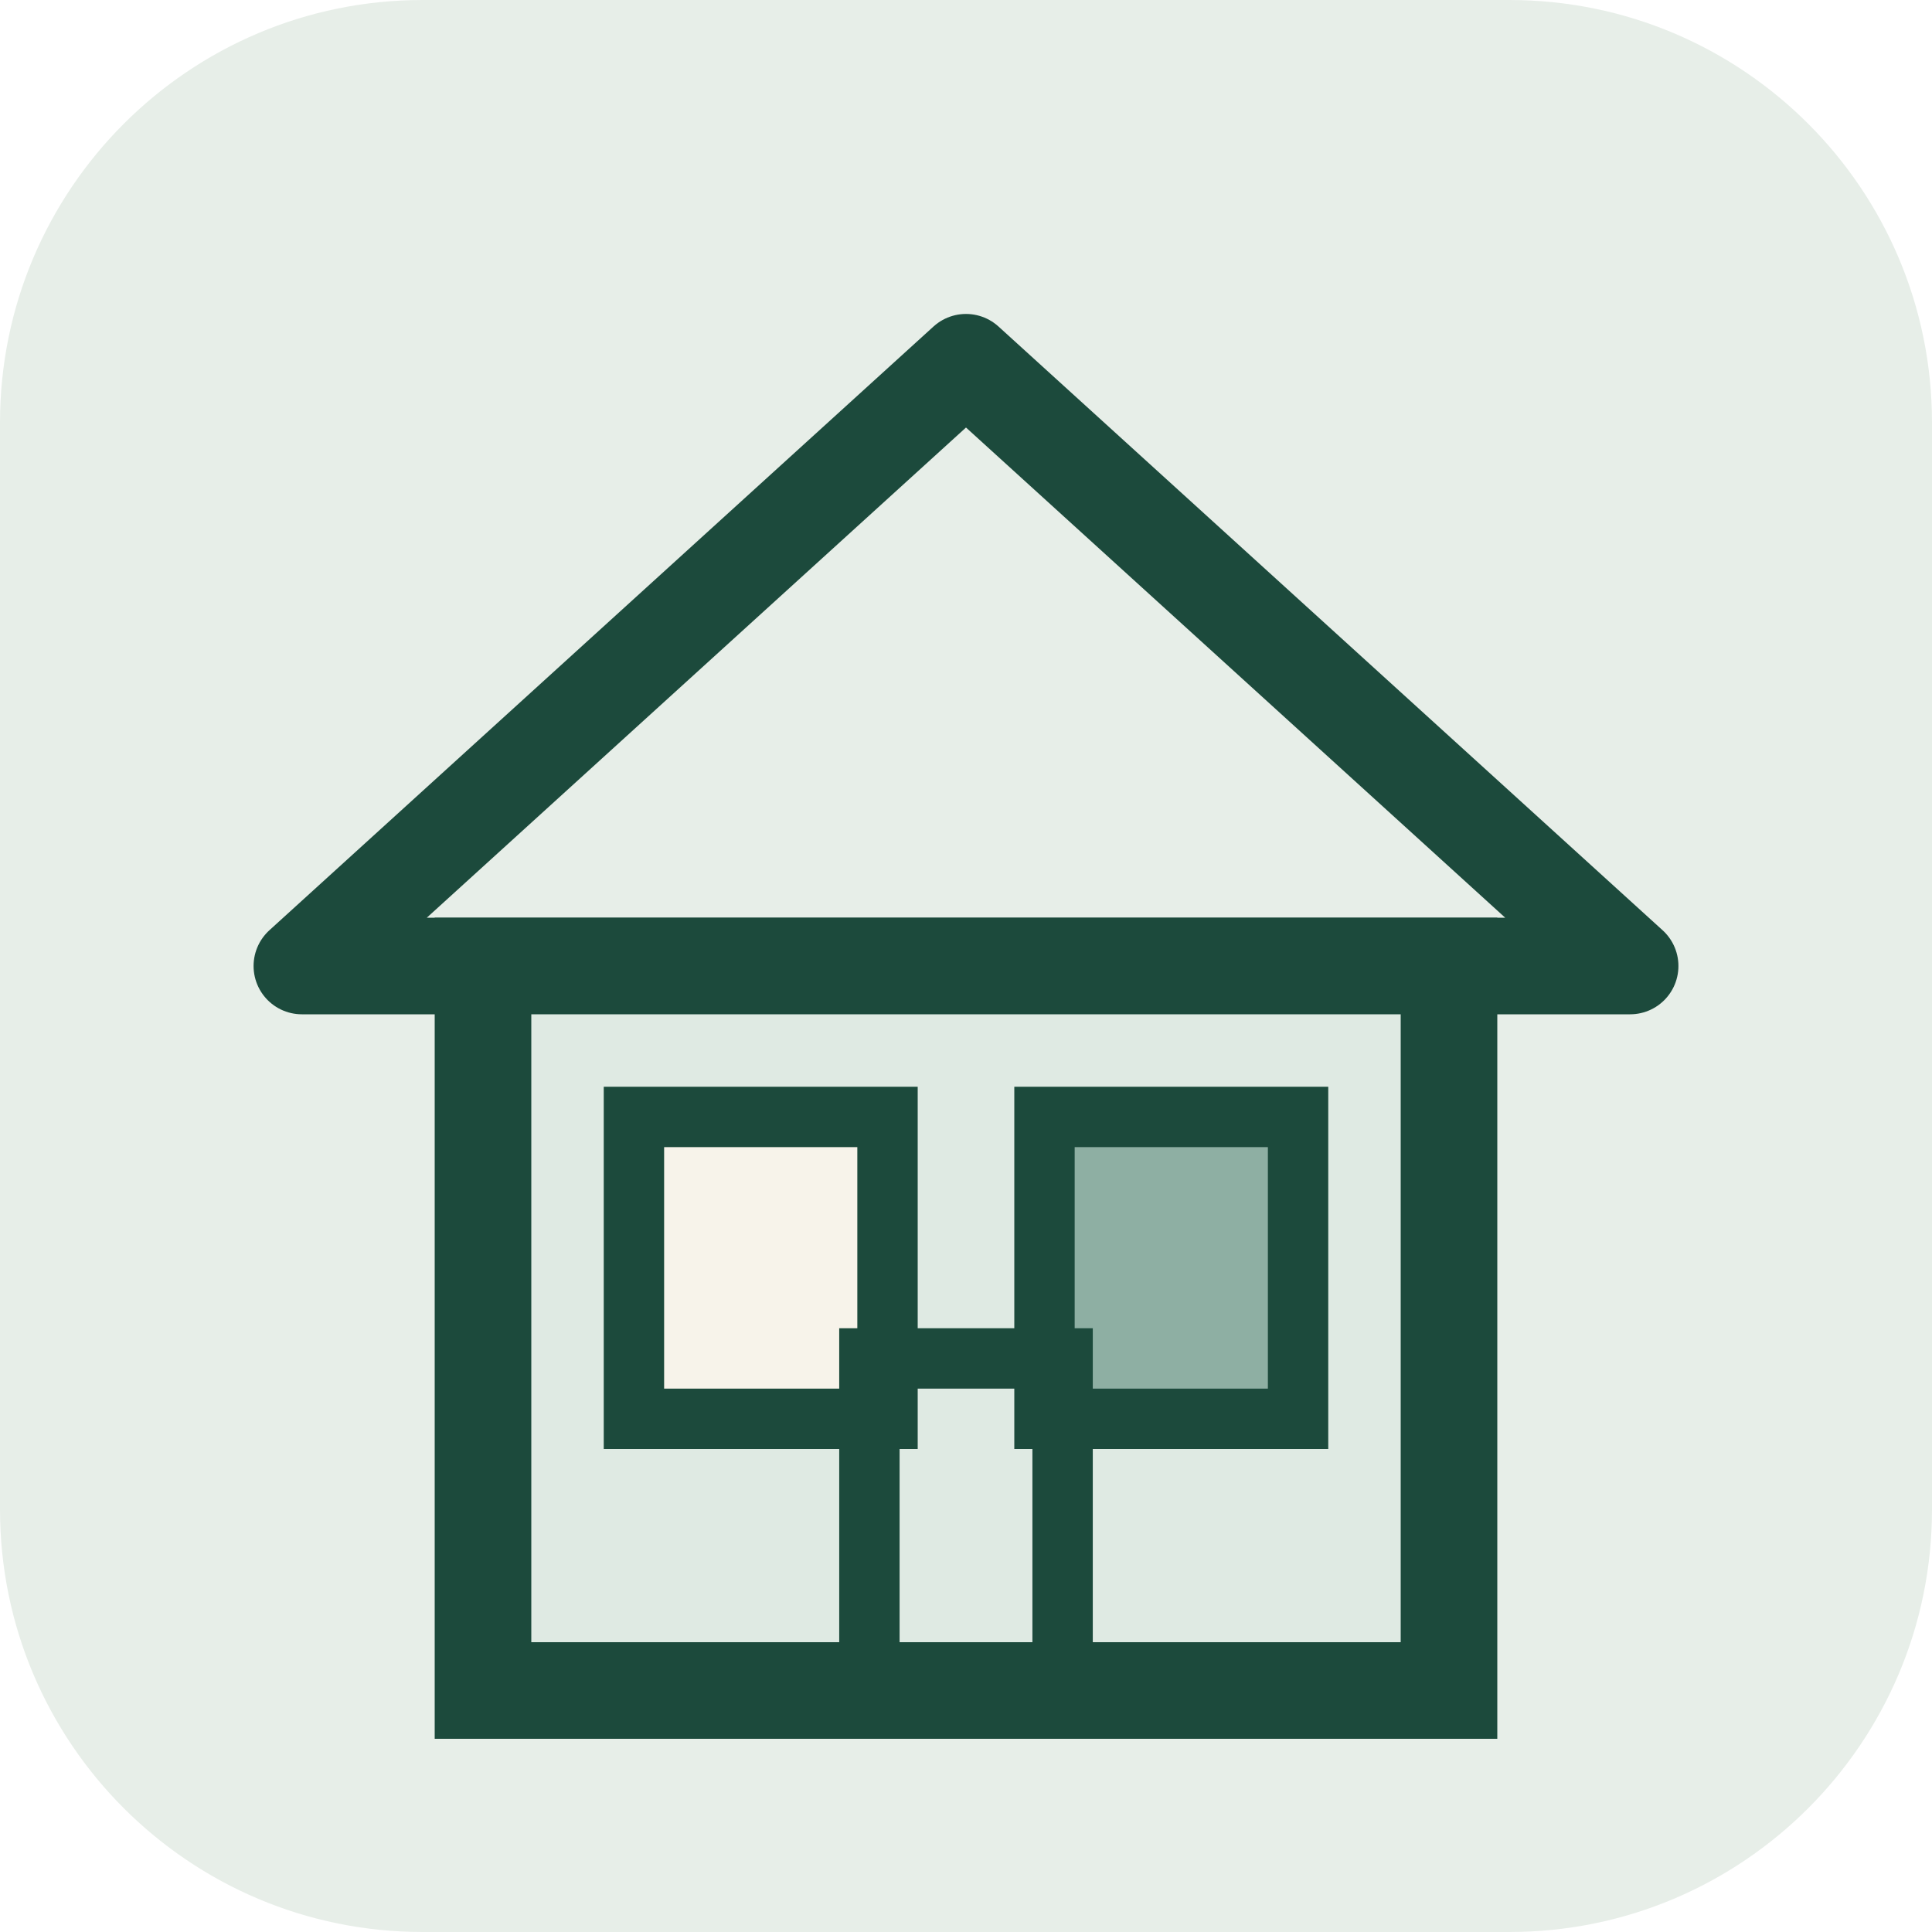
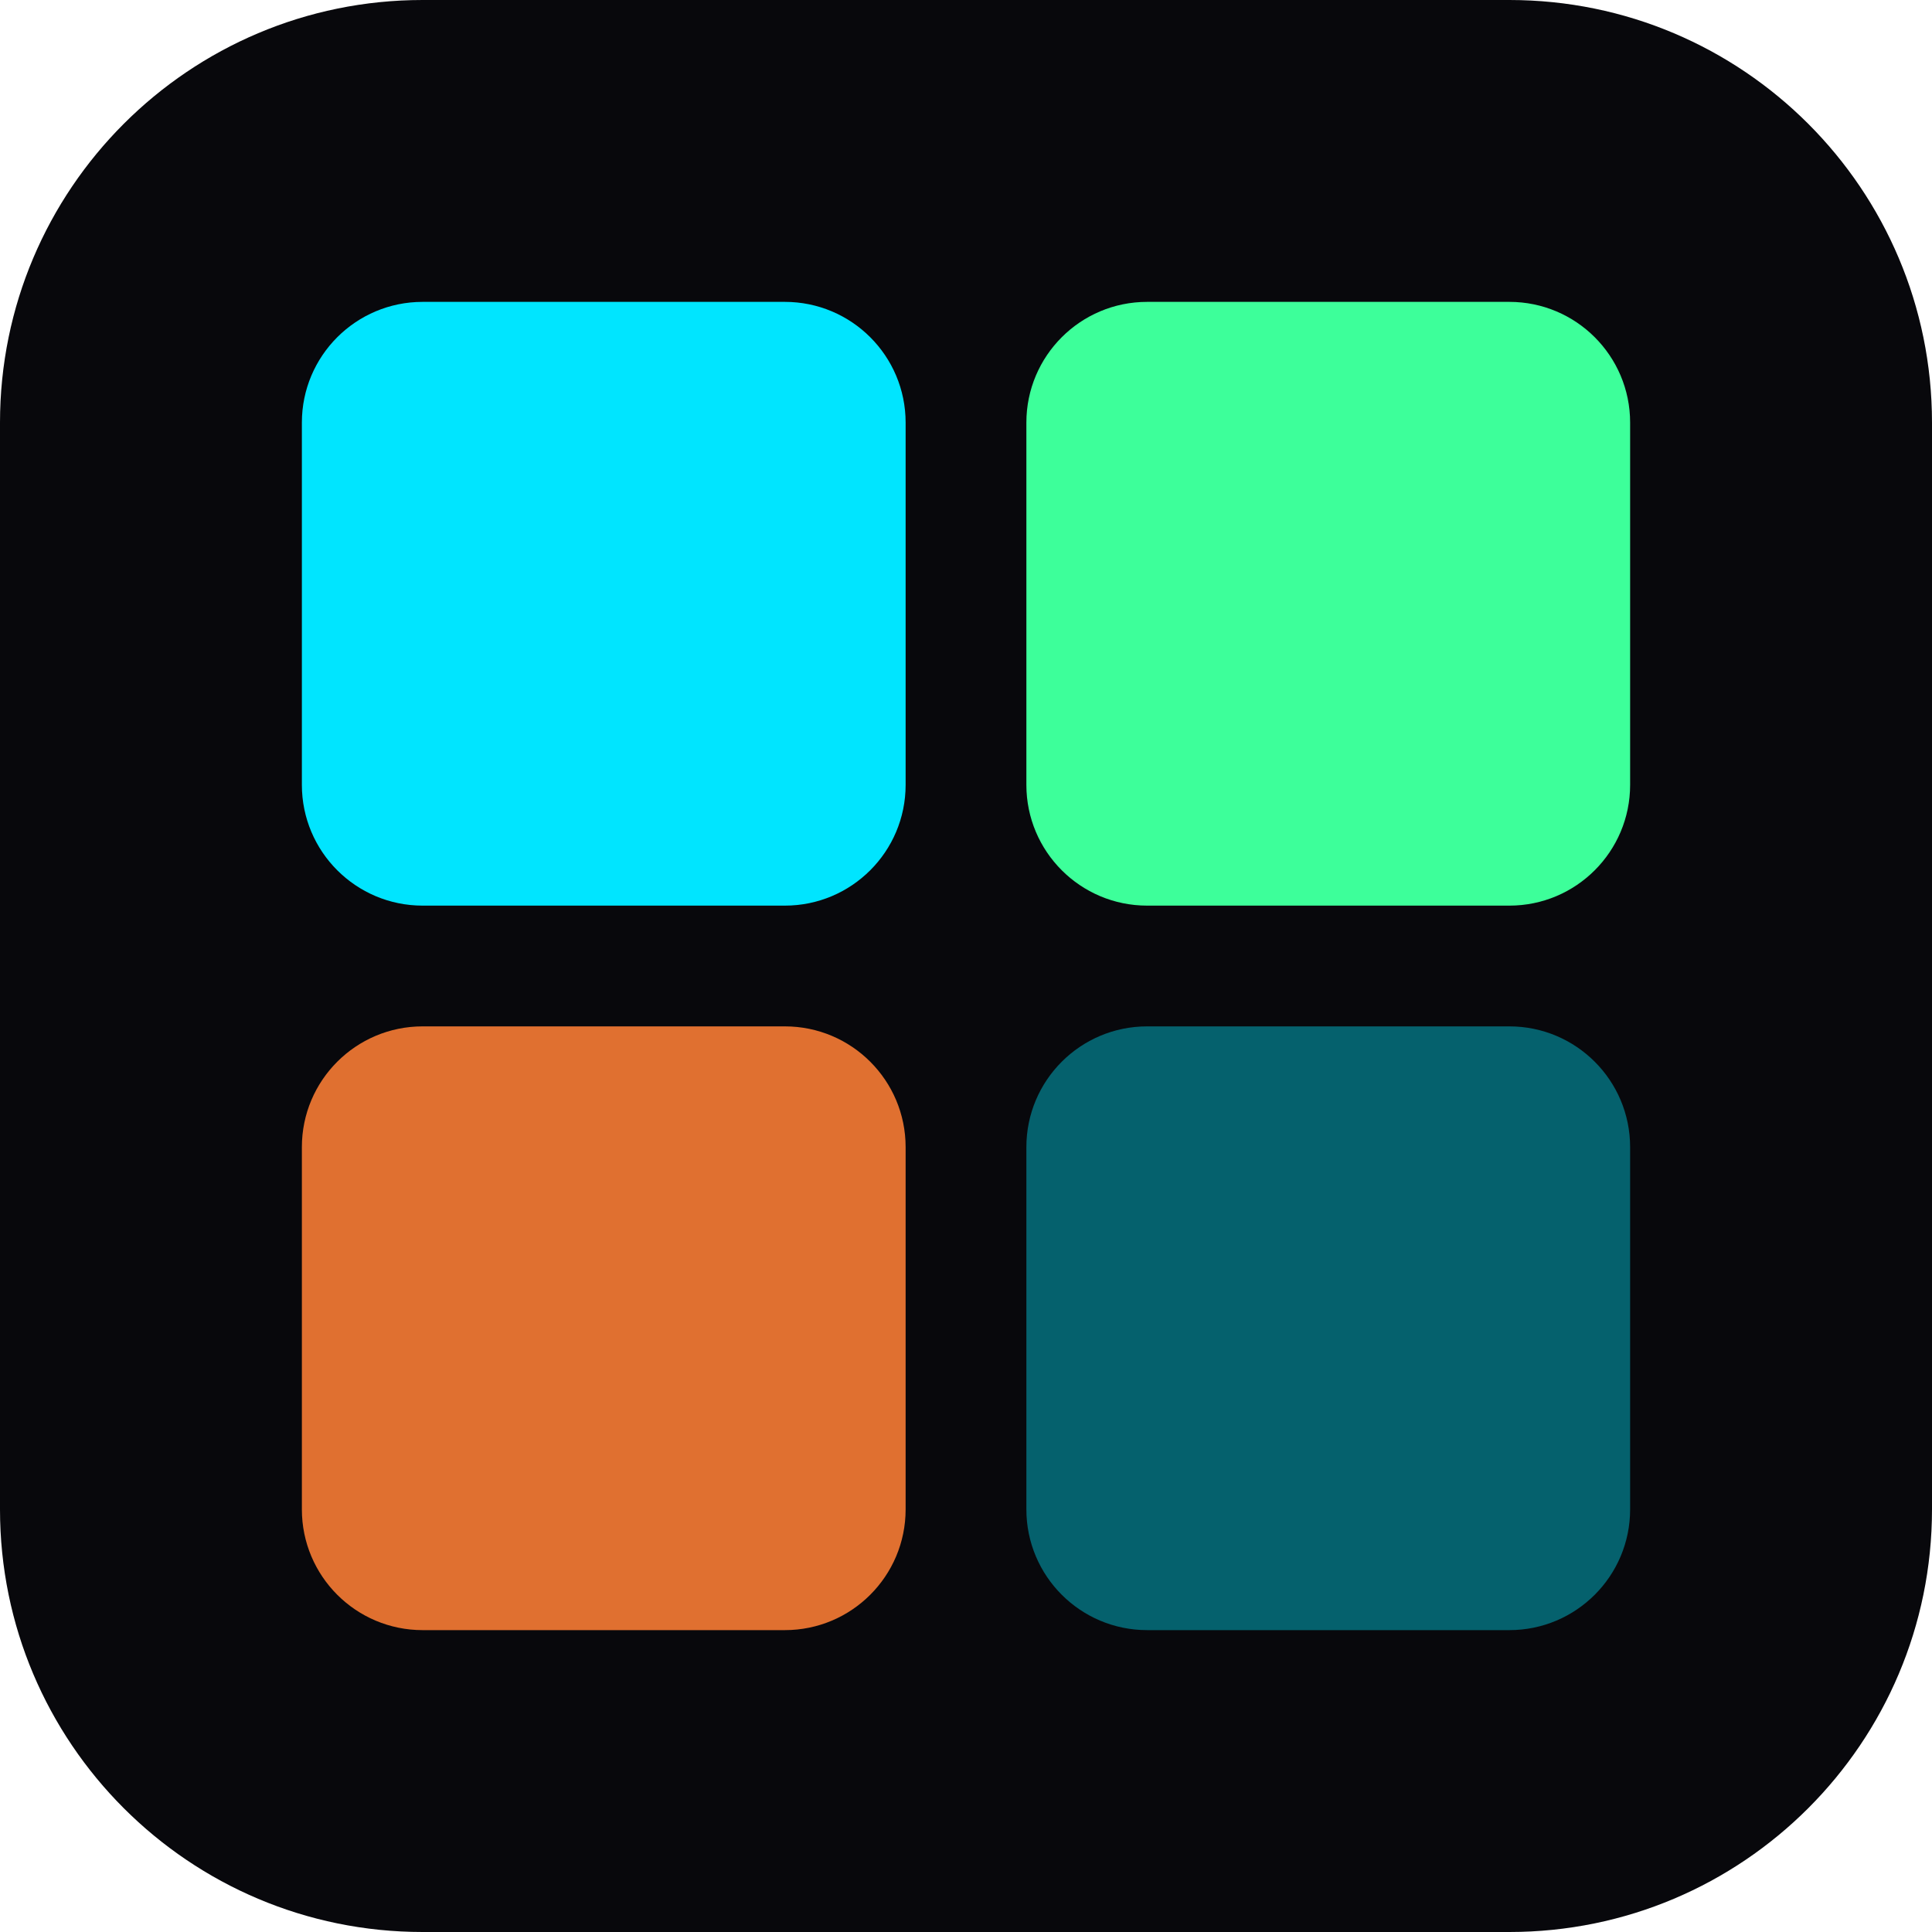
<svg xmlns="http://www.w3.org/2000/svg" viewBox="0 0 32 32">
-   <rect width="32" height="32" rx="7" fill="#e7eee8" />
-   <polygon points="16,6 27,16 5,16" fill="none" stroke="#1c4a3c" stroke-width="1.6" stroke-linejoin="round" />
-   <rect x="8" y="16" width="16" height="12" fill="#dfeae3" stroke="#1c4a3c" stroke-width="1.6" />
-   <rect x="10.5" y="18.5" width="4.2" height="5" fill="#f7f3ea" stroke="#1c4a3c" stroke-width="1" />
-   <rect x="17.3" y="18.5" width="4.2" height="5" fill="#2d6a56" fill-opacity="0.45" stroke="#1c4a3c" stroke-width="1" />
-   <rect x="14.4" y="22.5" width="3.2" height="5.5" fill="none" stroke="#1c4a3c" stroke-width="1" />
+   <rect width="32" height="32" rx="7" fill="#08080c" />
+   <rect x="5" y="5" width="10" height="10" rx="2" fill="#00e5ff" />
+   <rect x="17" y="5" width="10" height="10" rx="2" fill="#3dff9a" />
+   <rect x="5" y="17" width="10" height="10" rx="2" fill="#e07030" />
+   <rect x="17" y="17" width="10" height="10" rx="2" fill="#00e5ff" opacity="0.4" />
</svg>
